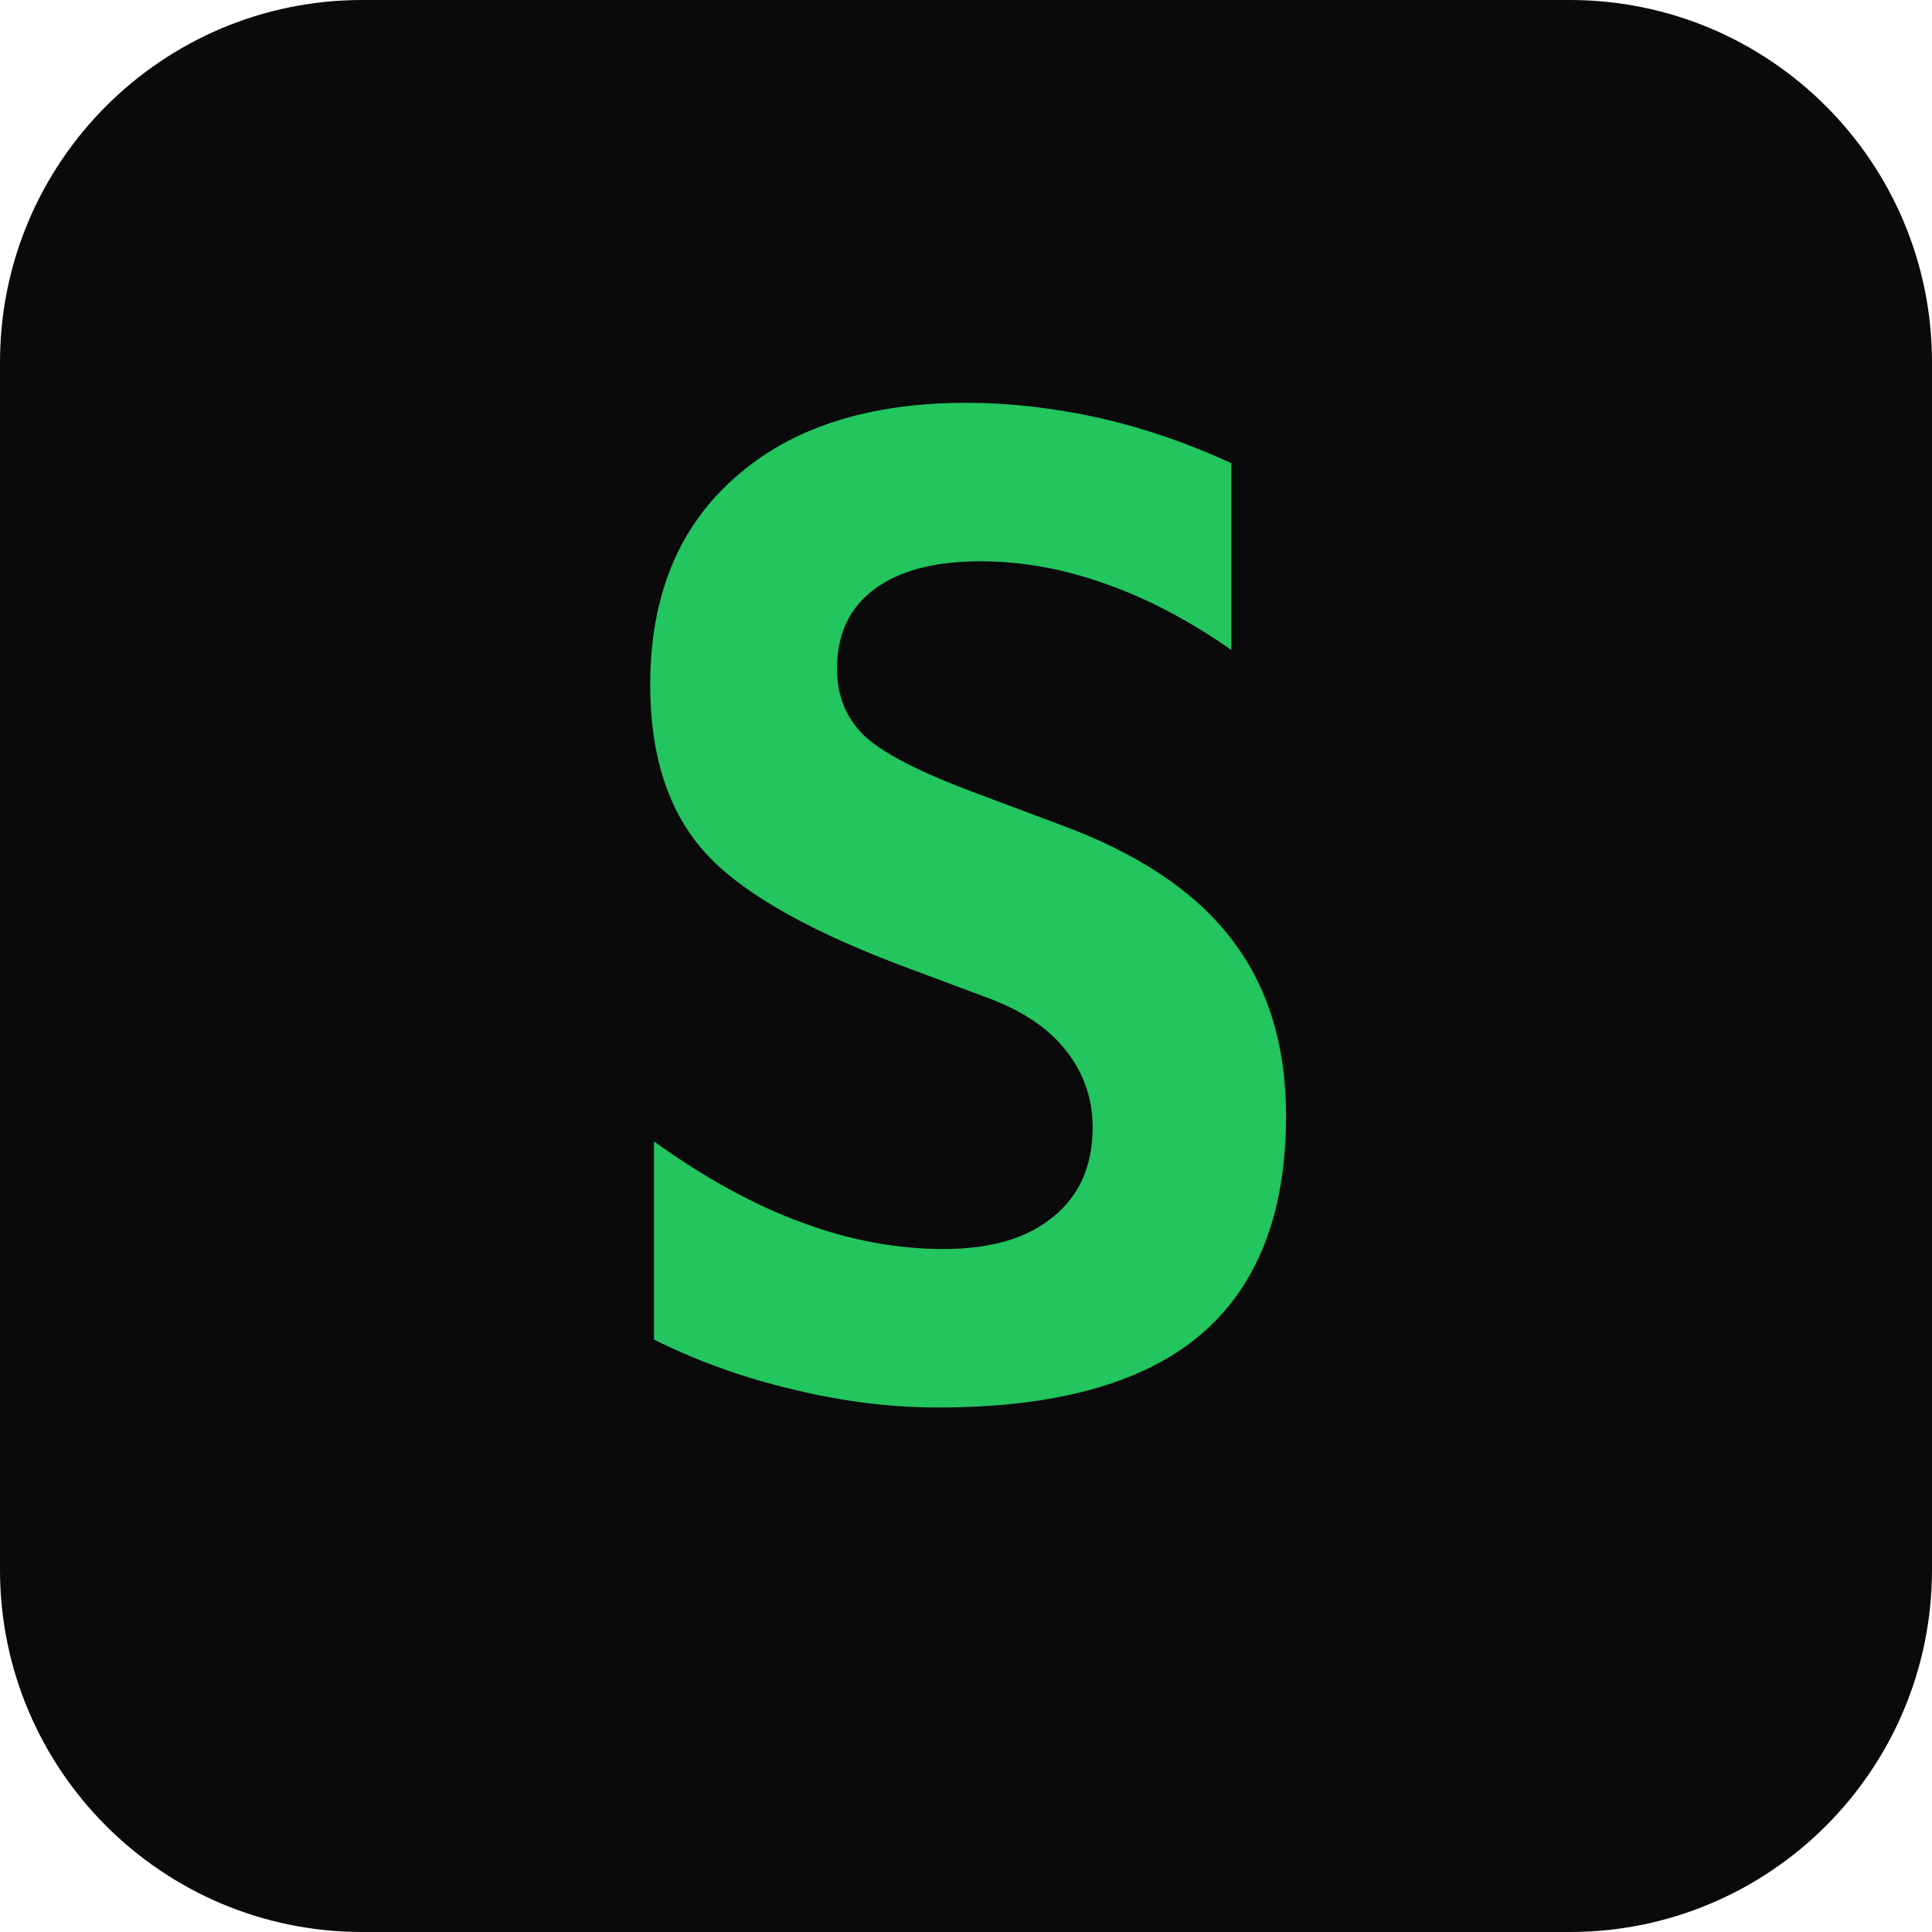
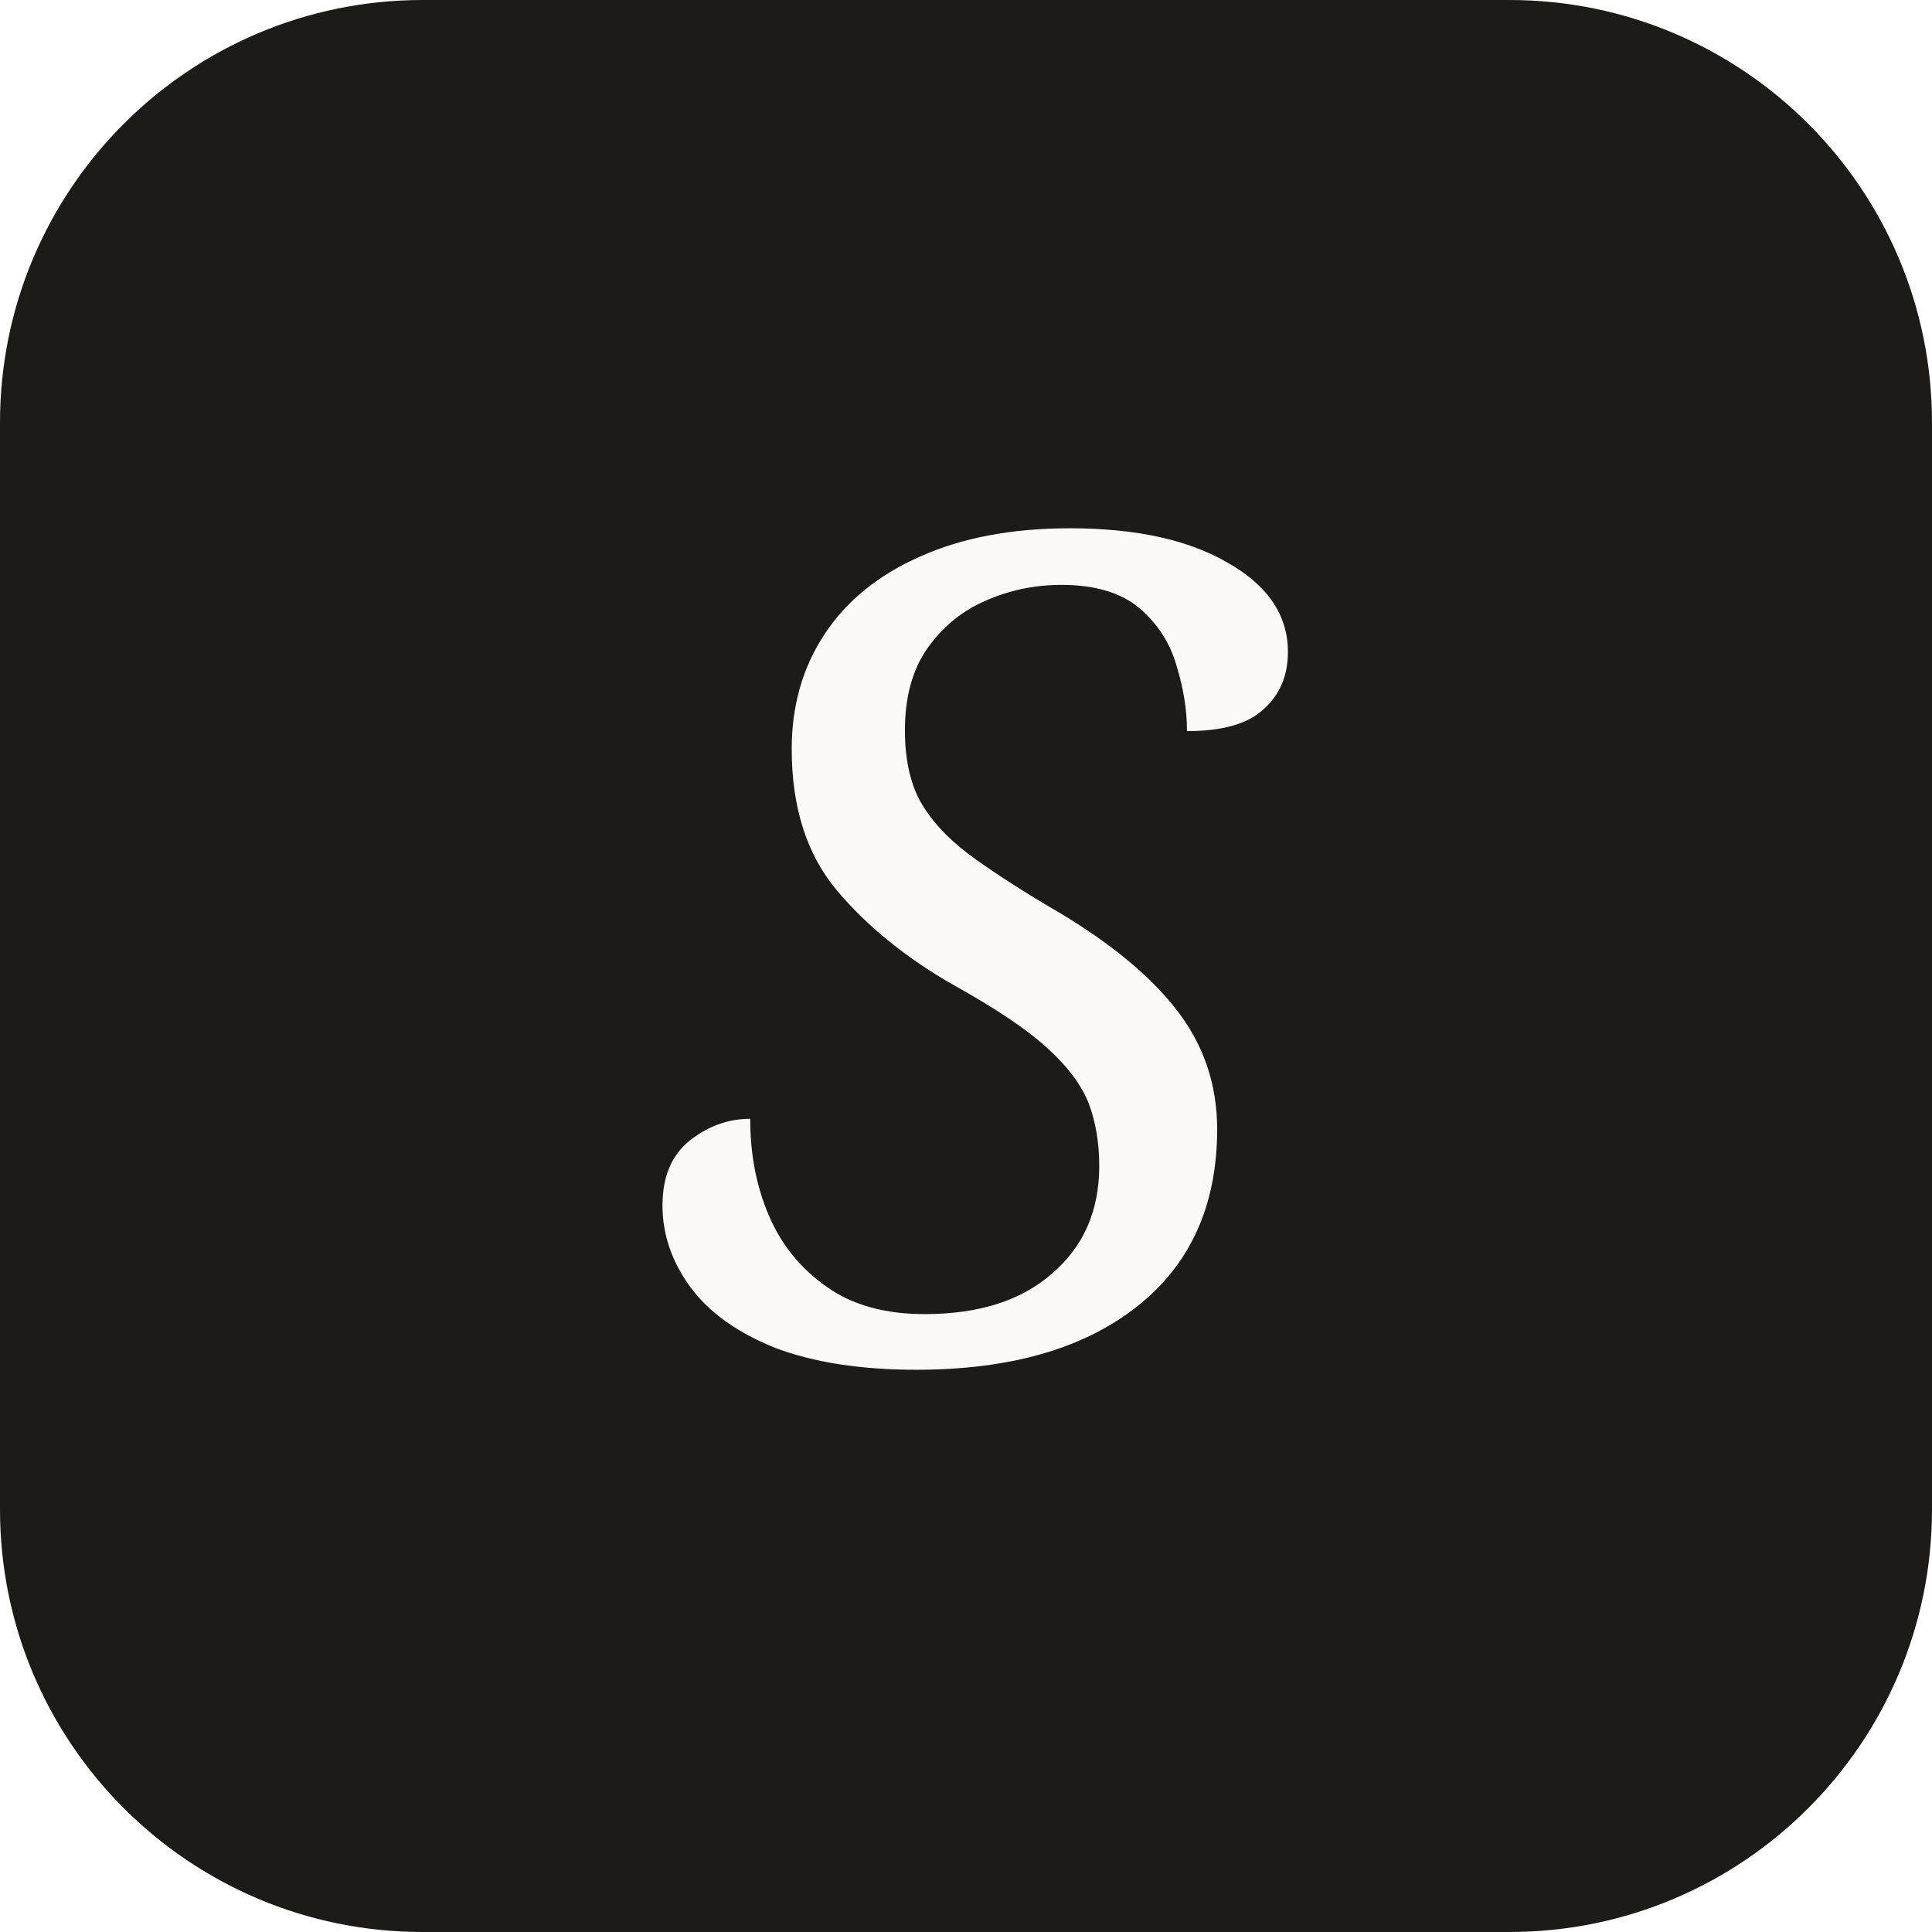
<svg xmlns="http://www.w3.org/2000/svg" viewBox="0 0 32 32">
-   <rect width="32" height="32" rx="6" fill="#0a0a0b" />
-   <text x="16" y="23" text-anchor="middle" font-family="monospace" font-size="22" font-weight="bold" fill="#22c55e">S</text>
+   <rect width="32" height="32" rx="7" fill="#1c1b18" />
+   <text x="16" y="22.5" text-anchor="middle" font-family="Georgia, serif" font-size="19" font-style="italic" font-weight="400" fill="#faf9f6">S</text>
</svg>
